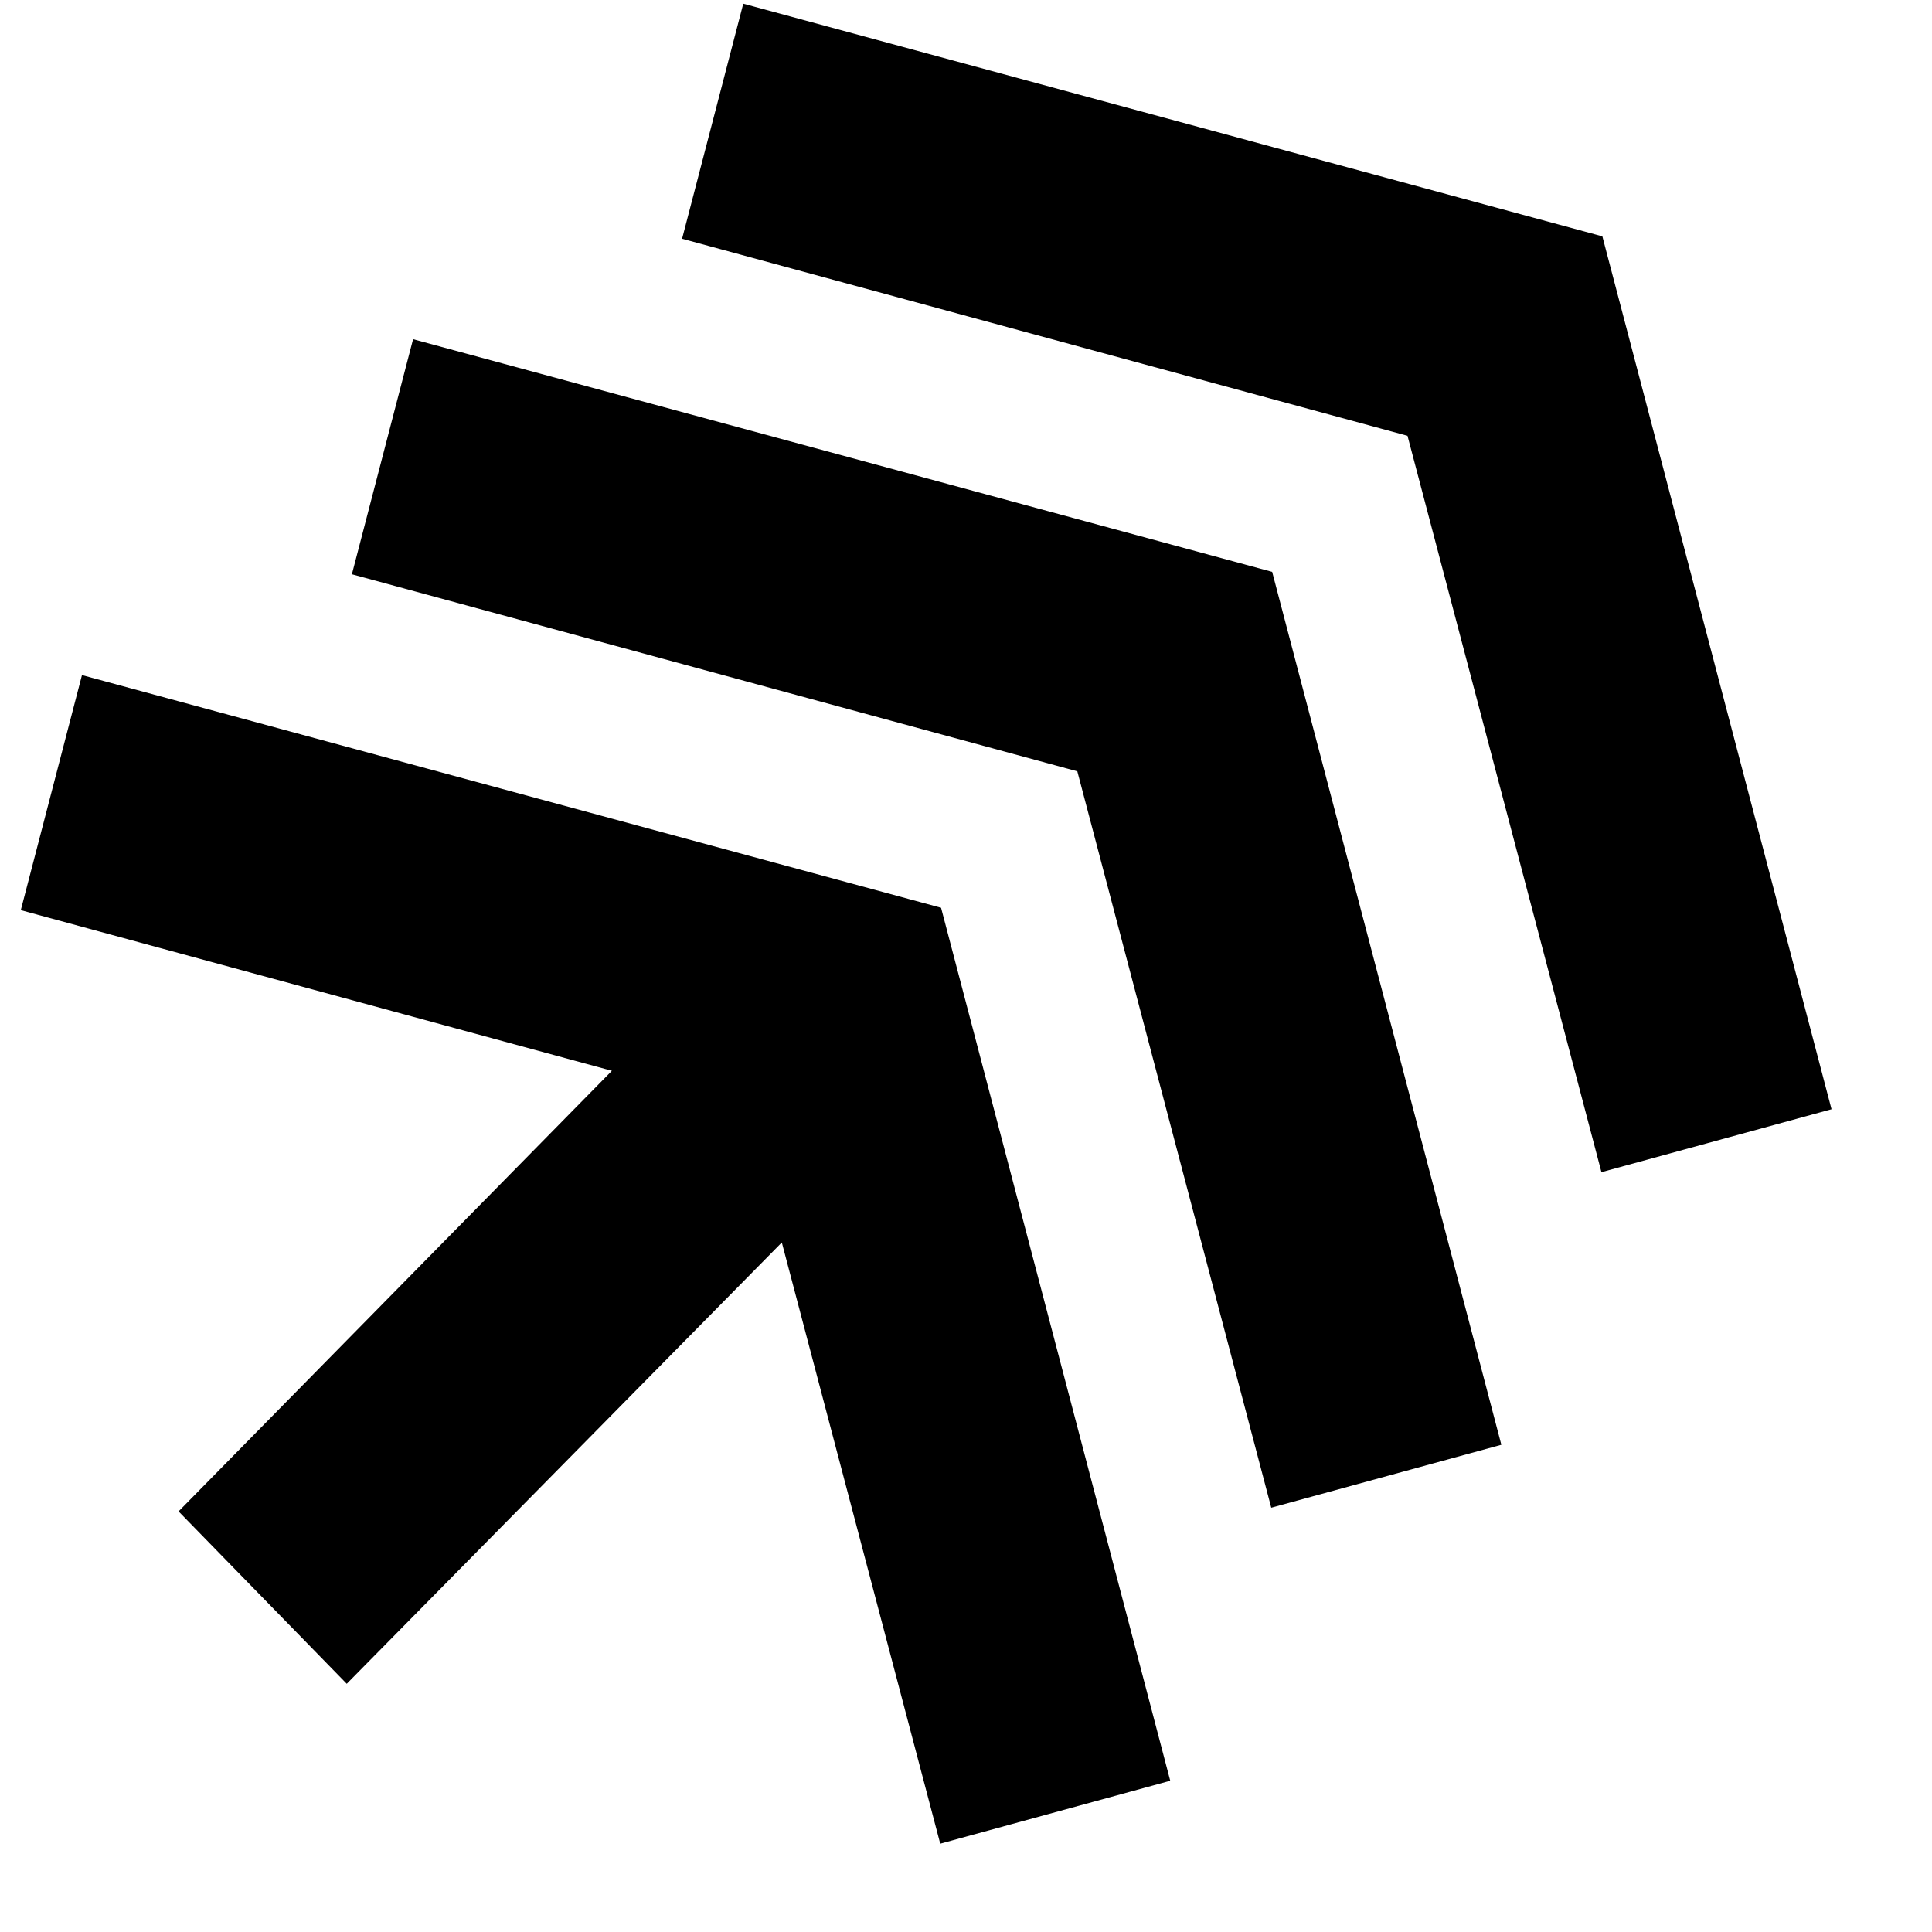
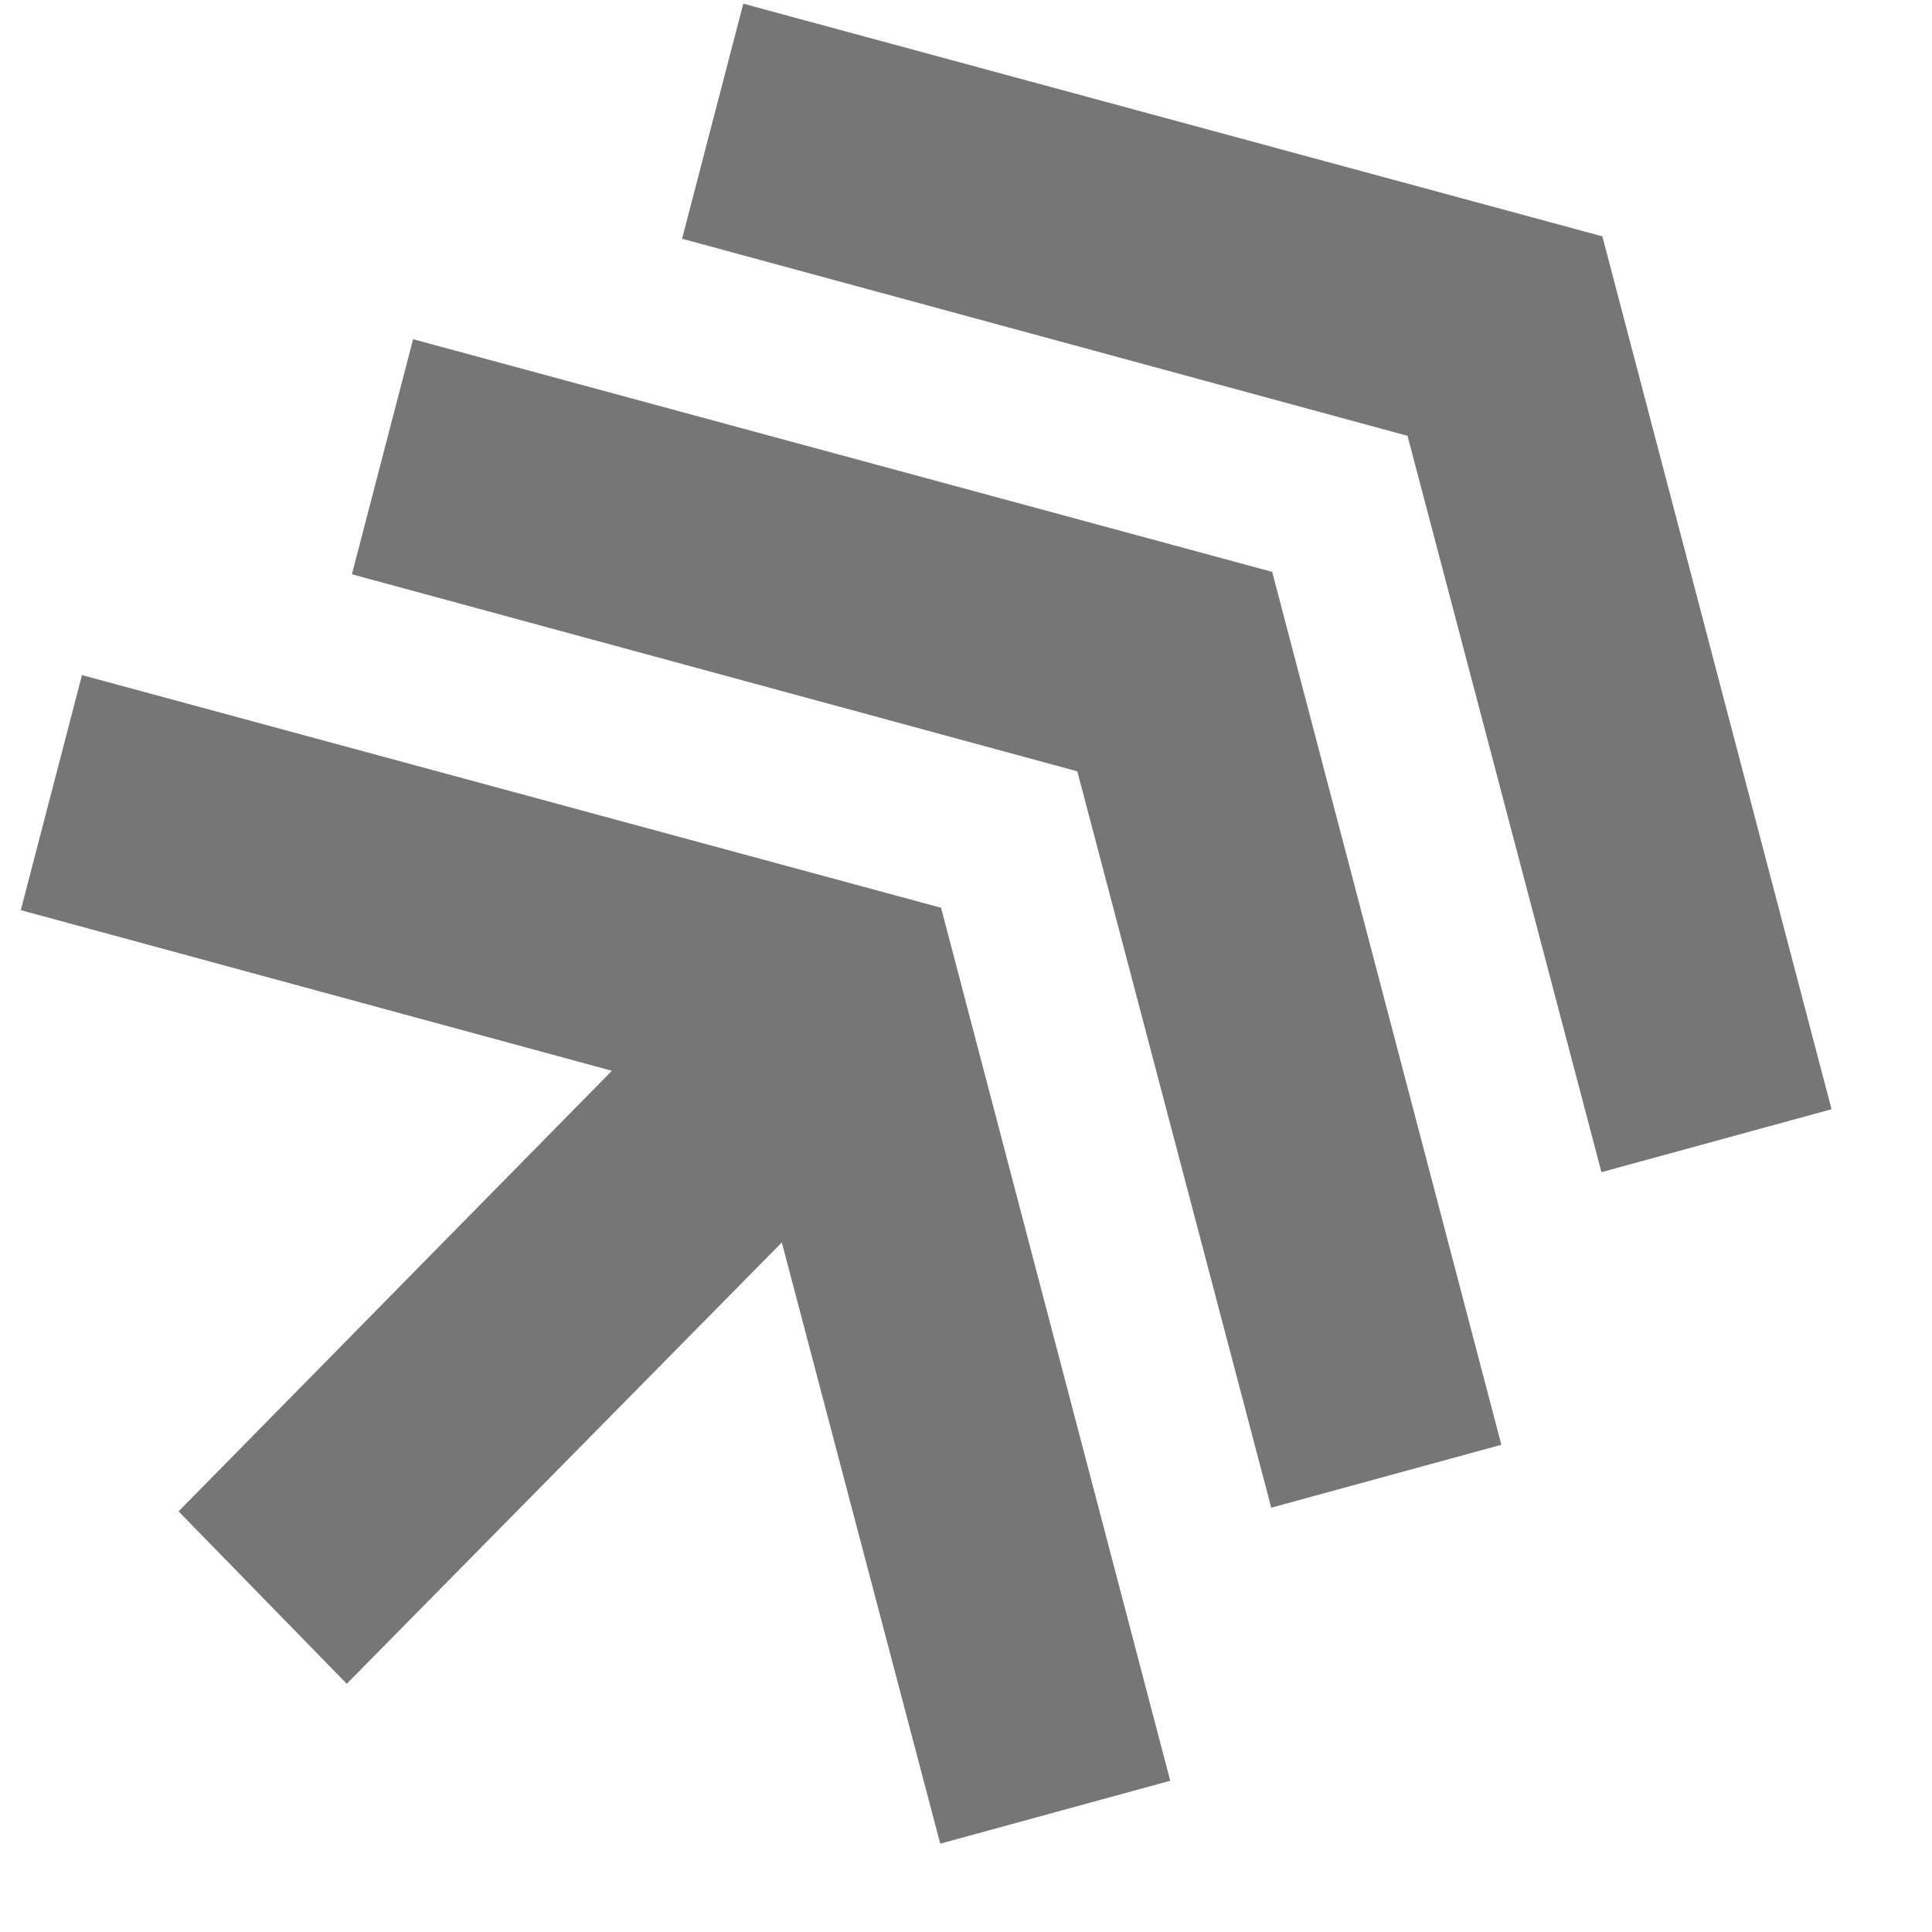
- <svg xmlns="http://www.w3.org/2000/svg" viewBox="0 0 21 21" color="#000">
+ <svg xmlns="http://www.w3.org/2000/svg" viewBox="0 0 21 21" color="#767676">
  <path d="M3.769 18.302L8.498 13.505L10.22 20.04L12.72 19.356L10.229 9.867L0.891 7.338L0.226 9.893L6.651 11.639L1.941 16.428L3.769 18.302Z" fill="currentColor" />
  <path d="M17.407 12.741L19.908 12.057L17.417 2.569L8.079 0.04L7.414 2.595L15.299 4.737L17.407 12.741Z" fill="currentColor" />
  <path d="M13.818 16.388L16.319 15.704L13.828 6.216L4.49 3.687L3.825 6.242L11.71 8.384L13.818 16.388Z" fill="currentColor" />
</svg>
